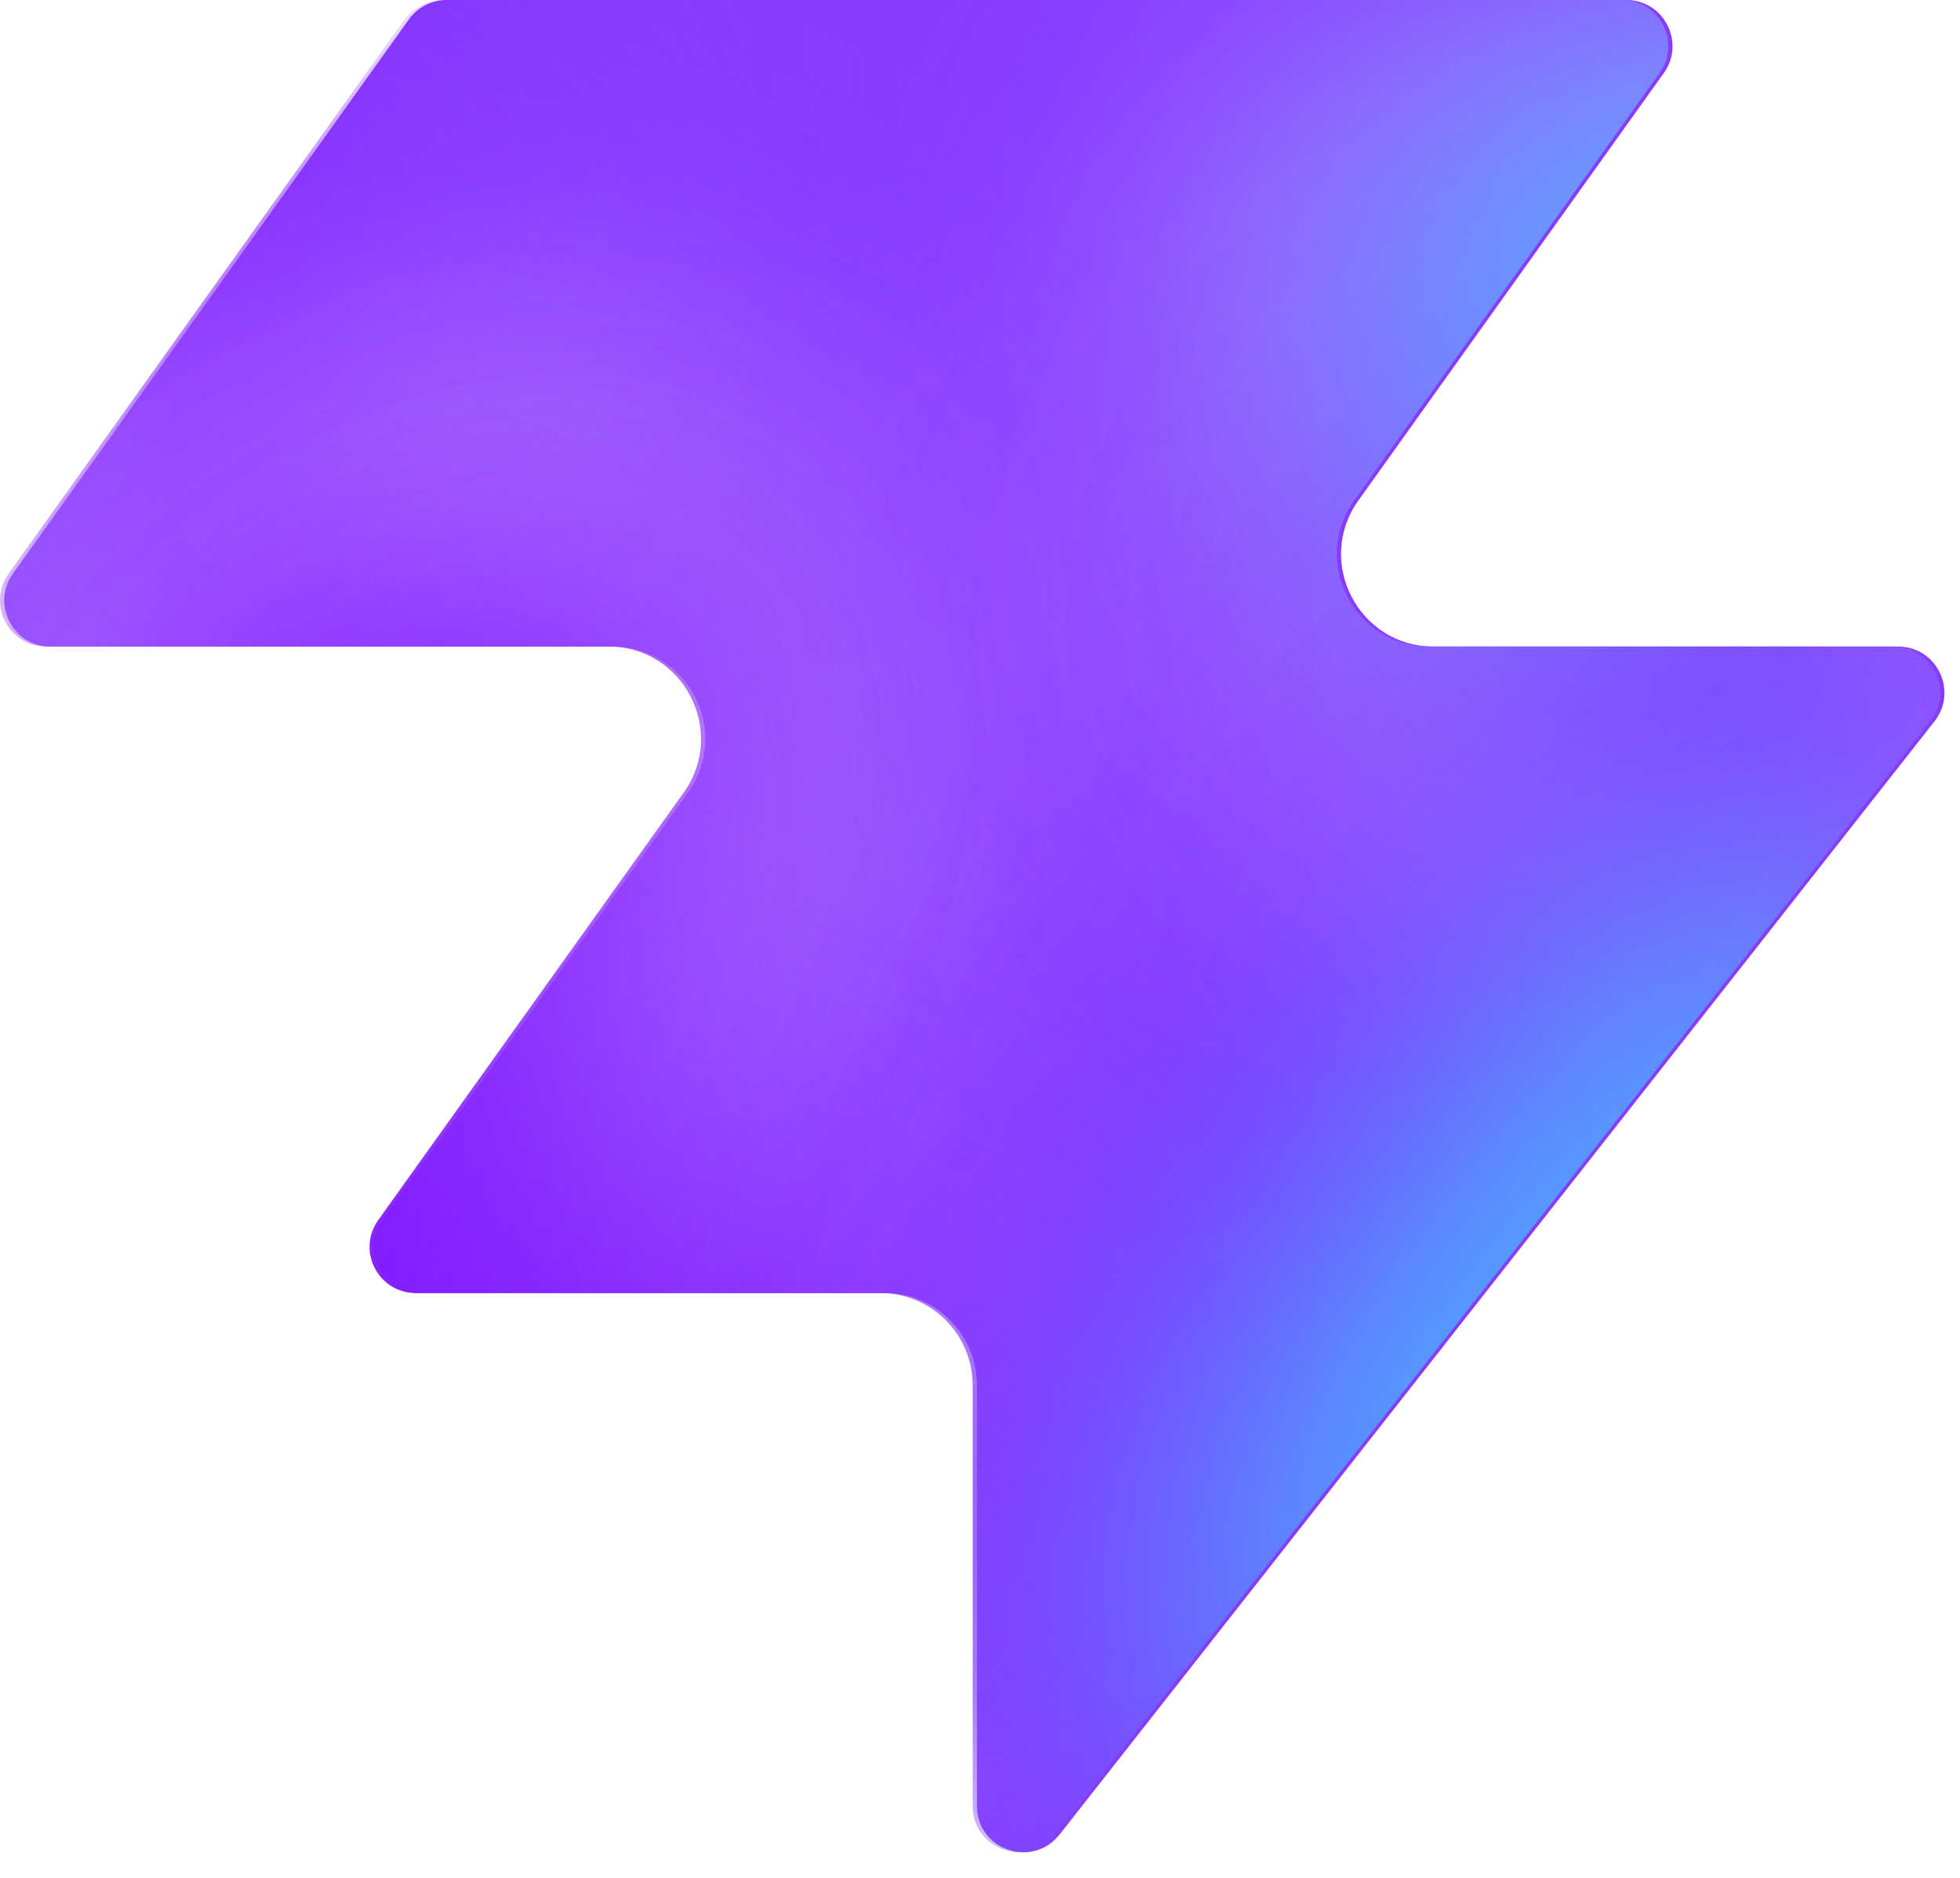
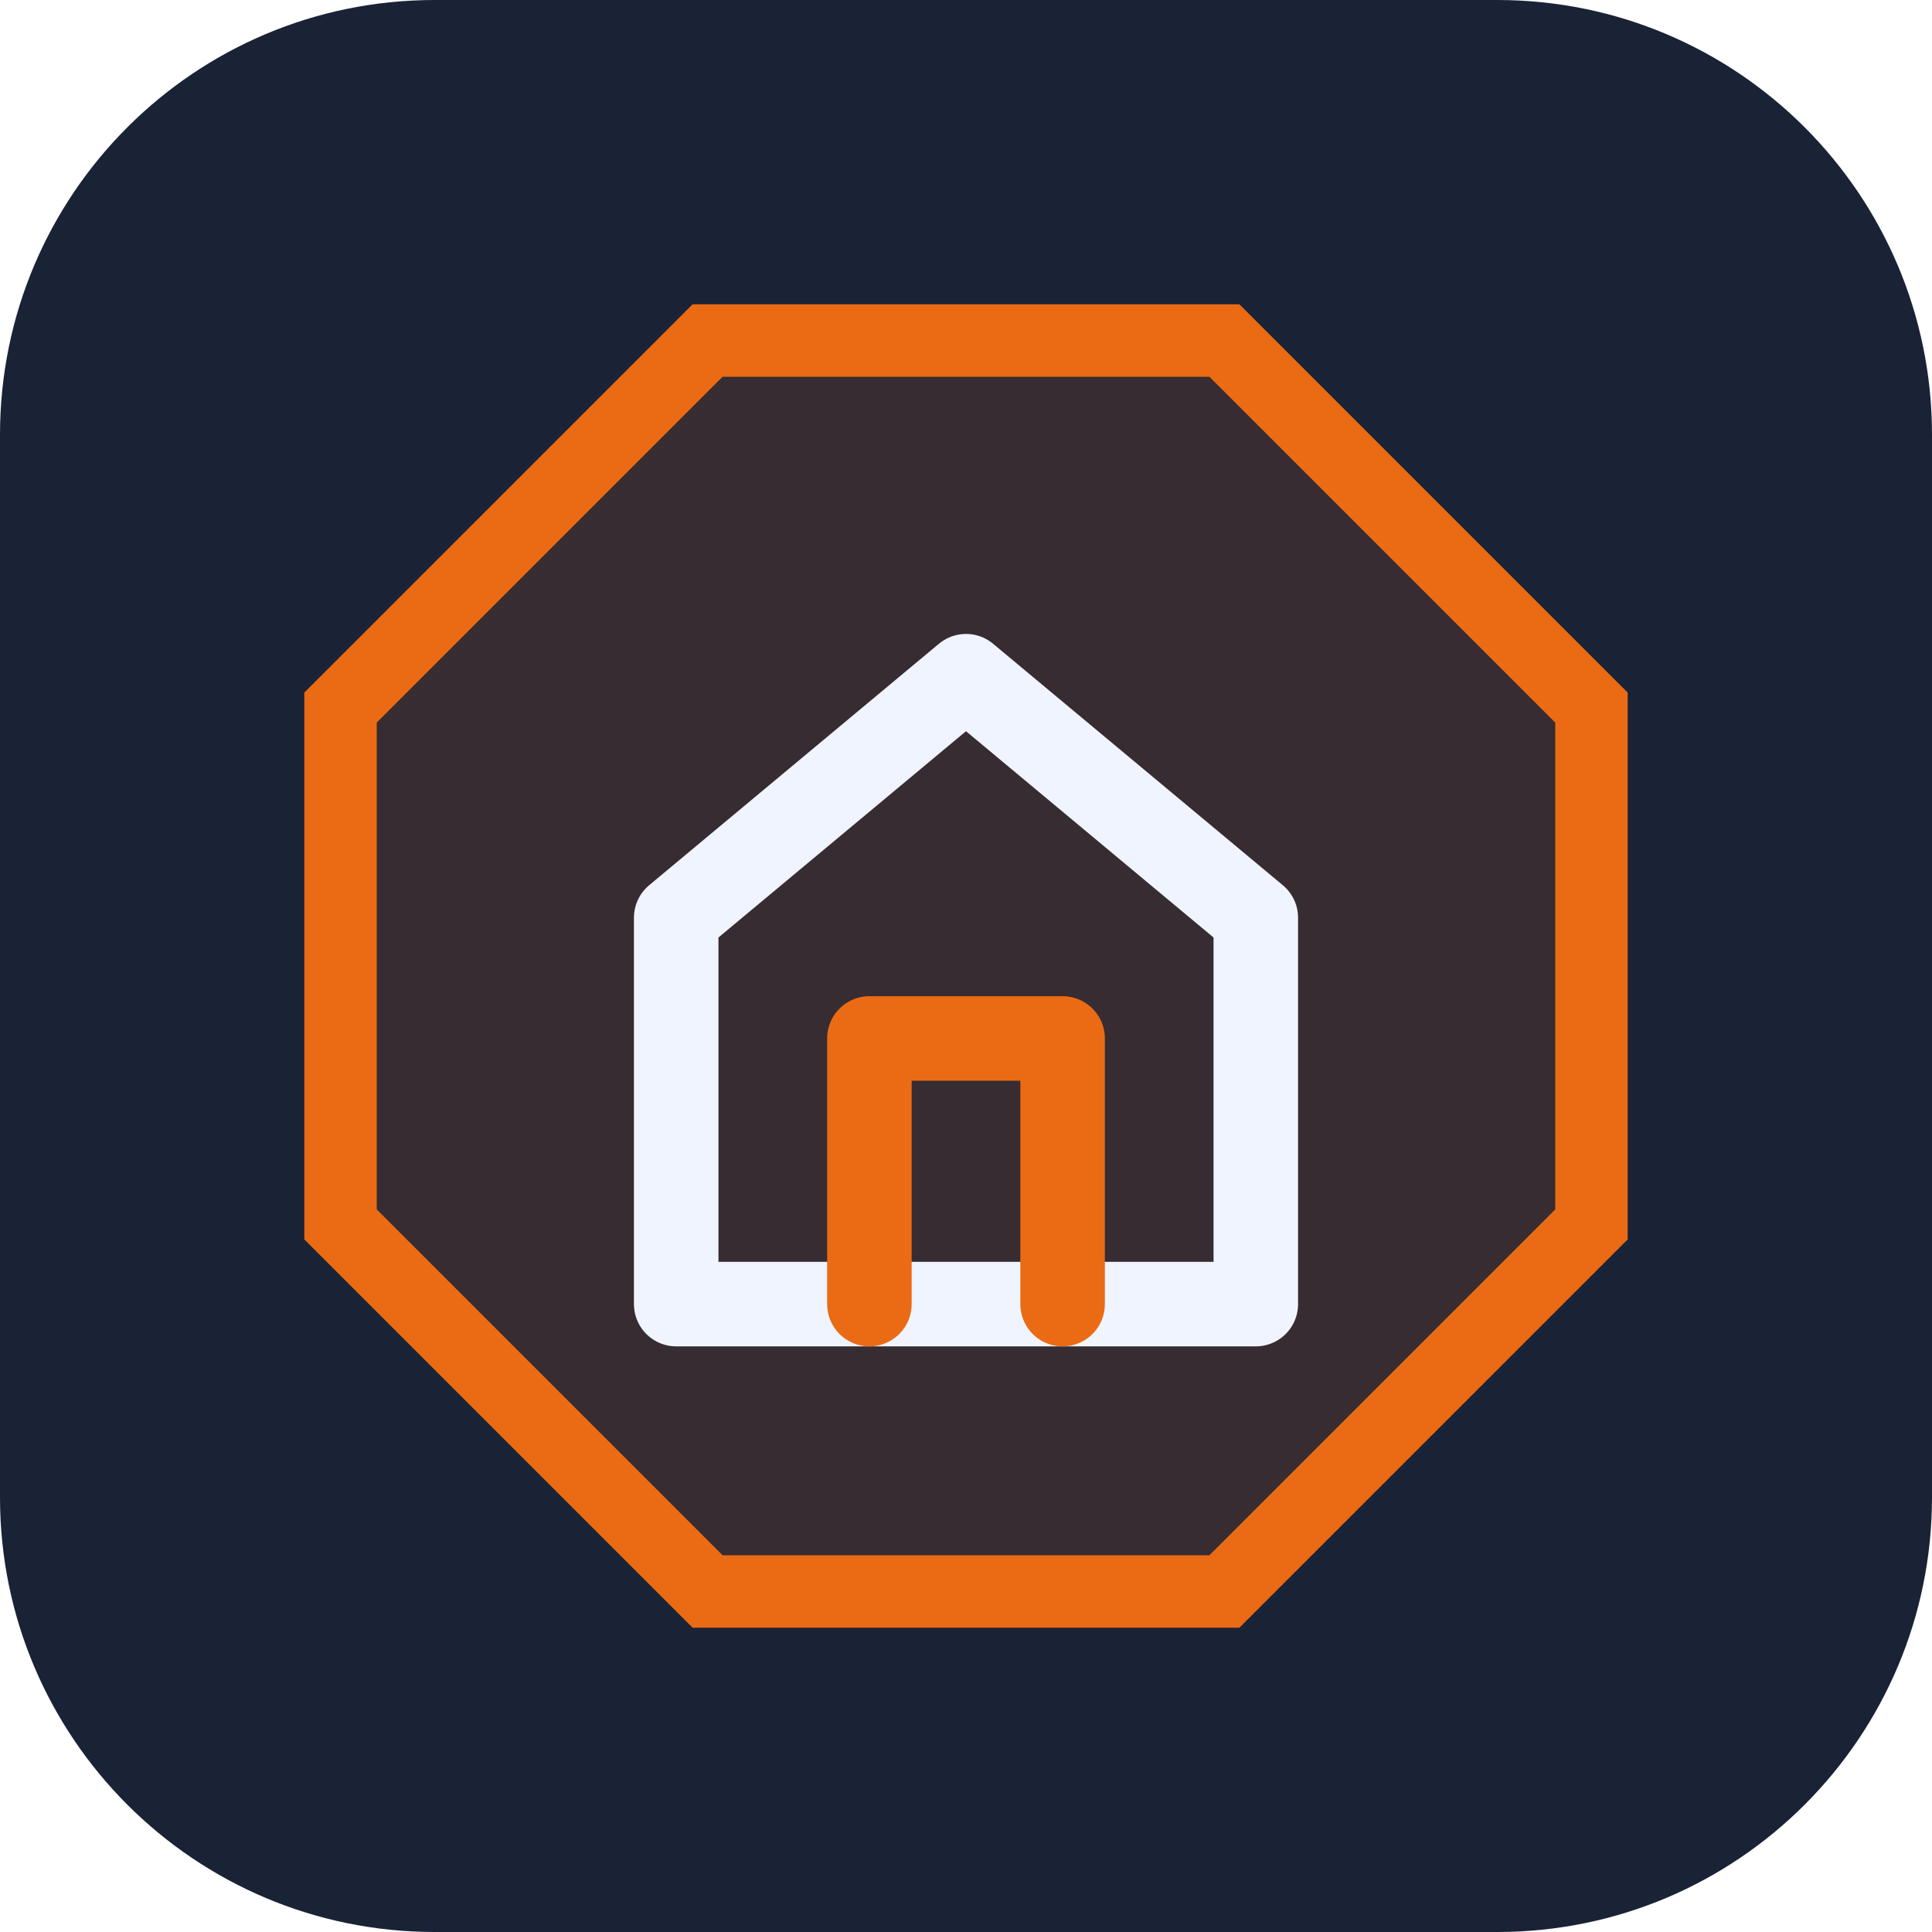
- <svg xmlns="http://www.w3.org/2000/svg" width="48" height="46" fill="none" viewBox="0 0 48 46">
-   <path fill="#863bff" d="M25.946 44.938c-.664.845-2.021.375-2.021-.698V33.937a2.26 2.26 0 0 0-2.262-2.262H10.287c-.92 0-1.456-1.04-.92-1.788l7.48-10.471c1.07-1.497 0-3.578-1.842-3.578H1.237c-.92 0-1.456-1.04-.92-1.788L10.013.474c.214-.297.556-.474.92-.474h28.894c.92 0 1.456 1.04.92 1.788l-7.48 10.471c-1.07 1.498 0 3.579 1.842 3.579h11.377c.943 0 1.473 1.088.89 1.83L25.947 44.94z" style="fill:#863bff;fill:color(display-p3 .525 .23 1);fill-opacity:1" />
-   <mask id="a" width="48" height="46" x="0" y="0" maskUnits="userSpaceOnUse" style="mask-type:alpha">
-     <path fill="#000" d="M25.842 44.938c-.664.844-2.021.375-2.021-.698V33.937a2.26 2.26 0 0 0-2.262-2.262H10.183c-.92 0-1.456-1.04-.92-1.788l7.48-10.471c1.07-1.498 0-3.579-1.842-3.579H1.133c-.92 0-1.456-1.04-.92-1.787L9.91.473c.214-.297.556-.474.92-.474h28.894c.92 0 1.456 1.04.92 1.788l-7.48 10.471c-1.07 1.498 0 3.578 1.842 3.578h11.377c.943 0 1.473 1.088.89 1.832L25.843 44.94z" style="fill:#000;fill-opacity:1" />
-   </mask>
-   <g mask="url(#a)">
-     <g filter="url(#b)">
-       <ellipse cx="5.508" cy="14.704" fill="#ede6ff" rx="5.508" ry="14.704" style="fill:#ede6ff;fill:color(display-p3 .927 .903 1);fill-opacity:1" transform="matrix(.00324 1 1 -.00324 -4.47 31.516)" />
-     </g>
-     <g filter="url(#c)">
-       <ellipse cx="10.399" cy="29.851" fill="#ede6ff" rx="10.399" ry="29.851" style="fill:#ede6ff;fill:color(display-p3 .927 .903 1);fill-opacity:1" transform="matrix(.00324 1 1 -.00324 -39.328 7.883)" />
-     </g>
-     <g filter="url(#d)">
-       <ellipse cx="5.508" cy="30.487" fill="#7e14ff" rx="5.508" ry="30.487" style="fill:#7e14ff;fill:color(display-p3 .492 .077 1);fill-opacity:1" transform="rotate(89.814 -25.913 -14.639)scale(1 -1)" />
-     </g>
-     <g filter="url(#e)">
-       <ellipse cx="5.508" cy="30.599" fill="#7e14ff" rx="5.508" ry="30.599" style="fill:#7e14ff;fill:color(display-p3 .492 .077 1);fill-opacity:1" transform="rotate(89.814 -32.644 -3.334)scale(1 -1)" />
-     </g>
-     <g filter="url(#f)">
-       <ellipse cx="5.508" cy="30.599" fill="#7e14ff" rx="5.508" ry="30.599" style="fill:#7e14ff;fill:color(display-p3 .492 .077 1);fill-opacity:1" transform="matrix(.00324 1 1 -.00324 -34.34 30.47)" />
-     </g>
-     <g filter="url(#g)">
-       <ellipse cx="14.072" cy="22.078" fill="#ede6ff" rx="14.072" ry="22.078" style="fill:#ede6ff;fill:color(display-p3 .927 .903 1);fill-opacity:1" transform="rotate(93.35 24.506 48.493)scale(-1 1)" />
-     </g>
-     <g filter="url(#h)">
-       <ellipse cx="3.47" cy="21.501" fill="#7e14ff" rx="3.47" ry="21.501" style="fill:#7e14ff;fill:color(display-p3 .492 .077 1);fill-opacity:1" transform="rotate(89.009 28.708 47.59)scale(-1 1)" />
-     </g>
-     <g filter="url(#i)">
-       <ellipse cx="3.47" cy="21.501" fill="#7e14ff" rx="3.47" ry="21.501" style="fill:#7e14ff;fill:color(display-p3 .492 .077 1);fill-opacity:1" transform="rotate(89.009 28.708 47.59)scale(-1 1)" />
-     </g>
-     <g filter="url(#j)">
-       <ellipse cx=".387" cy="8.972" fill="#7e14ff" rx="4.407" ry="29.108" style="fill:#7e14ff;fill:color(display-p3 .492 .077 1);fill-opacity:1" transform="rotate(39.51 .387 8.972)" />
-     </g>
-     <g filter="url(#k)">
-       <ellipse cx="47.523" cy="-6.092" fill="#7e14ff" rx="4.407" ry="29.108" style="fill:#7e14ff;fill:color(display-p3 .492 .077 1);fill-opacity:1" transform="rotate(37.892 47.523 -6.092)" />
-     </g>
-     <g filter="url(#l)">
-       <ellipse cx="41.412" cy="6.333" fill="#47bfff" rx="5.971" ry="9.665" style="fill:#47bfff;fill:color(display-p3 .28 .748 1);fill-opacity:1" transform="rotate(37.892 41.412 6.333)" />
-     </g>
-     <g filter="url(#m)">
-       <ellipse cx="-1.879" cy="38.332" fill="#7e14ff" rx="4.407" ry="29.108" style="fill:#7e14ff;fill:color(display-p3 .492 .077 1);fill-opacity:1" transform="rotate(37.892 -1.88 38.332)" />
-     </g>
-     <g filter="url(#n)">
-       <ellipse cx="-1.879" cy="38.332" fill="#7e14ff" rx="4.407" ry="29.108" style="fill:#7e14ff;fill:color(display-p3 .492 .077 1);fill-opacity:1" transform="rotate(37.892 -1.88 38.332)" />
-     </g>
-     <g filter="url(#o)">
-       <ellipse cx="35.651" cy="29.907" fill="#7e14ff" rx="4.407" ry="29.108" style="fill:#7e14ff;fill:color(display-p3 .492 .077 1);fill-opacity:1" transform="rotate(37.892 35.651 29.907)" />
-     </g>
-     <g filter="url(#p)">
-       <ellipse cx="38.418" cy="32.4" fill="#47bfff" rx="5.971" ry="15.297" style="fill:#47bfff;fill:color(display-p3 .28 .748 1);fill-opacity:1" transform="rotate(37.892 38.418 32.4)" />
-     </g>
-   </g>
-   <defs>
-     <filter id="b" width="60.045" height="41.654" x="-19.77" y="16.149" color-interpolation-filters="sRGB" filterUnits="userSpaceOnUse">
-       <feFlood flood-opacity="0" result="BackgroundImageFix" />
-       <feBlend in="SourceGraphic" in2="BackgroundImageFix" result="shape" />
-       <feGaussianBlur result="effect1_foregroundBlur_2002_17158" stdDeviation="7.659" />
-     </filter>
-     <filter id="c" width="90.34" height="51.437" x="-54.613" y="-7.533" color-interpolation-filters="sRGB" filterUnits="userSpaceOnUse">
-       <feFlood flood-opacity="0" result="BackgroundImageFix" />
-       <feBlend in="SourceGraphic" in2="BackgroundImageFix" result="shape" />
-       <feGaussianBlur result="effect1_foregroundBlur_2002_17158" stdDeviation="7.659" />
-     </filter>
-     <filter id="d" width="79.355" height="29.4" x="-49.64" y="2.03" color-interpolation-filters="sRGB" filterUnits="userSpaceOnUse">
-       <feFlood flood-opacity="0" result="BackgroundImageFix" />
-       <feBlend in="SourceGraphic" in2="BackgroundImageFix" result="shape" />
-       <feGaussianBlur result="effect1_foregroundBlur_2002_17158" stdDeviation="4.596" />
-     </filter>
-     <filter id="e" width="79.579" height="29.4" x="-45.045" y="20.029" color-interpolation-filters="sRGB" filterUnits="userSpaceOnUse">
-       <feFlood flood-opacity="0" result="BackgroundImageFix" />
-       <feBlend in="SourceGraphic" in2="BackgroundImageFix" result="shape" />
-       <feGaussianBlur result="effect1_foregroundBlur_2002_17158" stdDeviation="4.596" />
-     </filter>
-     <filter id="f" width="79.579" height="29.4" x="-43.513" y="21.178" color-interpolation-filters="sRGB" filterUnits="userSpaceOnUse">
-       <feFlood flood-opacity="0" result="BackgroundImageFix" />
-       <feBlend in="SourceGraphic" in2="BackgroundImageFix" result="shape" />
-       <feGaussianBlur result="effect1_foregroundBlur_2002_17158" stdDeviation="4.596" />
-     </filter>
-     <filter id="g" width="74.749" height="58.852" x="15.756" y="-17.901" color-interpolation-filters="sRGB" filterUnits="userSpaceOnUse">
-       <feFlood flood-opacity="0" result="BackgroundImageFix" />
-       <feBlend in="SourceGraphic" in2="BackgroundImageFix" result="shape" />
-       <feGaussianBlur result="effect1_foregroundBlur_2002_17158" stdDeviation="7.659" />
-     </filter>
-     <filter id="h" width="61.377" height="25.362" x="23.548" y="2.284" color-interpolation-filters="sRGB" filterUnits="userSpaceOnUse">
-       <feFlood flood-opacity="0" result="BackgroundImageFix" />
-       <feBlend in="SourceGraphic" in2="BackgroundImageFix" result="shape" />
-       <feGaussianBlur result="effect1_foregroundBlur_2002_17158" stdDeviation="4.596" />
-     </filter>
-     <filter id="i" width="61.377" height="25.362" x="23.548" y="2.284" color-interpolation-filters="sRGB" filterUnits="userSpaceOnUse">
-       <feFlood flood-opacity="0" result="BackgroundImageFix" />
-       <feBlend in="SourceGraphic" in2="BackgroundImageFix" result="shape" />
-       <feGaussianBlur result="effect1_foregroundBlur_2002_17158" stdDeviation="4.596" />
-     </filter>
-     <filter id="j" width="56.045" height="63.649" x="-27.636" y="-22.853" color-interpolation-filters="sRGB" filterUnits="userSpaceOnUse">
-       <feFlood flood-opacity="0" result="BackgroundImageFix" />
-       <feBlend in="SourceGraphic" in2="BackgroundImageFix" result="shape" />
-       <feGaussianBlur result="effect1_foregroundBlur_2002_17158" stdDeviation="4.596" />
-     </filter>
-     <filter id="k" width="54.814" height="64.646" x="20.116" y="-38.415" color-interpolation-filters="sRGB" filterUnits="userSpaceOnUse">
-       <feFlood flood-opacity="0" result="BackgroundImageFix" />
-       <feBlend in="SourceGraphic" in2="BackgroundImageFix" result="shape" />
-       <feGaussianBlur result="effect1_foregroundBlur_2002_17158" stdDeviation="4.596" />
-     </filter>
-     <filter id="l" width="33.541" height="35.313" x="24.641" y="-11.323" color-interpolation-filters="sRGB" filterUnits="userSpaceOnUse">
-       <feFlood flood-opacity="0" result="BackgroundImageFix" />
-       <feBlend in="SourceGraphic" in2="BackgroundImageFix" result="shape" />
-       <feGaussianBlur result="effect1_foregroundBlur_2002_17158" stdDeviation="4.596" />
-     </filter>
-     <filter id="m" width="54.814" height="64.646" x="-29.286" y="6.009" color-interpolation-filters="sRGB" filterUnits="userSpaceOnUse">
-       <feFlood flood-opacity="0" result="BackgroundImageFix" />
-       <feBlend in="SourceGraphic" in2="BackgroundImageFix" result="shape" />
-       <feGaussianBlur result="effect1_foregroundBlur_2002_17158" stdDeviation="4.596" />
-     </filter>
-     <filter id="n" width="54.814" height="64.646" x="-29.286" y="6.009" color-interpolation-filters="sRGB" filterUnits="userSpaceOnUse">
-       <feFlood flood-opacity="0" result="BackgroundImageFix" />
-       <feBlend in="SourceGraphic" in2="BackgroundImageFix" result="shape" />
-       <feGaussianBlur result="effect1_foregroundBlur_2002_17158" stdDeviation="4.596" />
-     </filter>
-     <filter id="o" width="54.814" height="64.646" x="8.244" y="-2.416" color-interpolation-filters="sRGB" filterUnits="userSpaceOnUse">
-       <feFlood flood-opacity="0" result="BackgroundImageFix" />
-       <feBlend in="SourceGraphic" in2="BackgroundImageFix" result="shape" />
-       <feGaussianBlur result="effect1_foregroundBlur_2002_17158" stdDeviation="4.596" />
-     </filter>
-     <filter id="p" width="39.409" height="43.623" x="18.713" y="10.588" color-interpolation-filters="sRGB" filterUnits="userSpaceOnUse">
-       <feFlood flood-opacity="0" result="BackgroundImageFix" />
-       <feBlend in="SourceGraphic" in2="BackgroundImageFix" result="shape" />
-       <feGaussianBlur result="effect1_foregroundBlur_2002_17158" stdDeviation="4.596" />
-     </filter>
-   </defs>
+ <svg xmlns="http://www.w3.org/2000/svg" viewBox="0 0 80 80">
+   <rect width="80" height="80" rx="18" fill="#1a2236" />
+   <polygon points="65.9,50.7 50.7,65.9 29.3,65.9 14.1,50.7 14.1,29.3 29.3,14.1 50.7,14.1 65.9,29.3" fill="rgba(234,107,20,0.14)" stroke="#ea6b14" stroke-width="3" />
+   <path d="M28 54 L28 38 L40 28 L52 38 L52 54 Z" fill="none" stroke="#f0f4ff" stroke-width="3.5" stroke-linecap="round" stroke-linejoin="round" />
+   <path d="M36 54 L36 43 L44 43 L44 54" fill="none" stroke="#ea6b14" stroke-width="3.5" stroke-linecap="round" stroke-linejoin="round" />
</svg>
